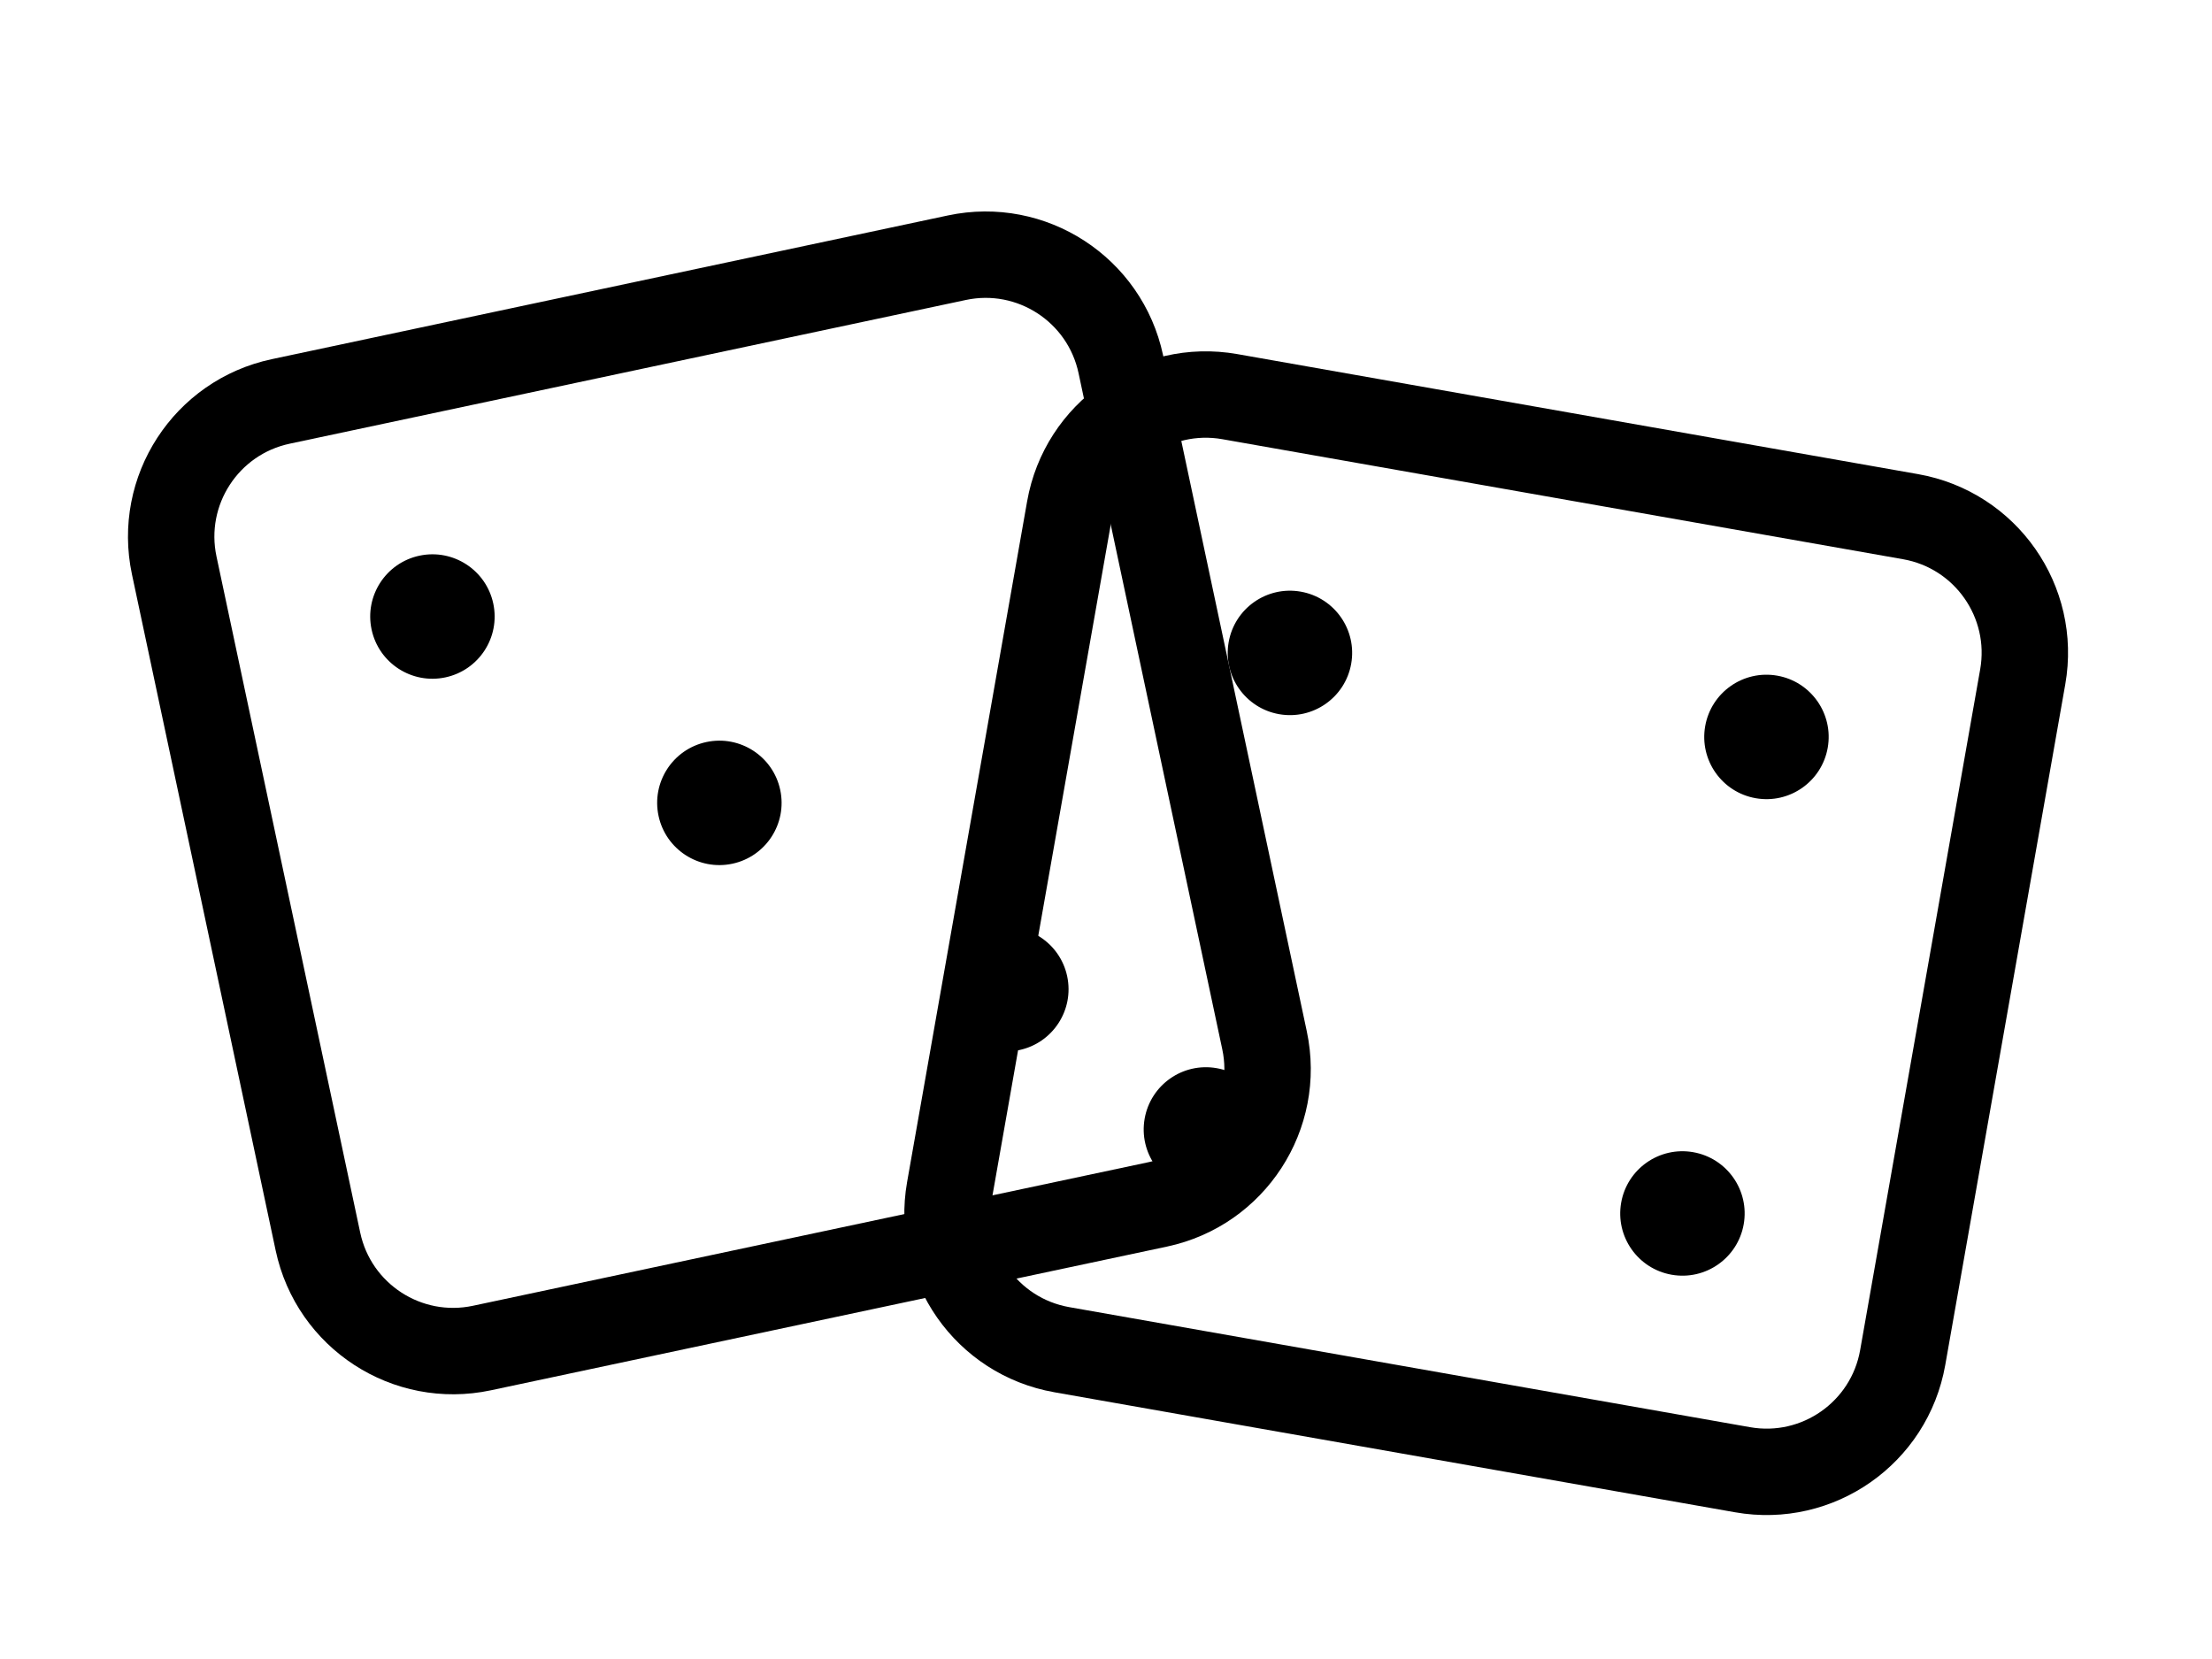
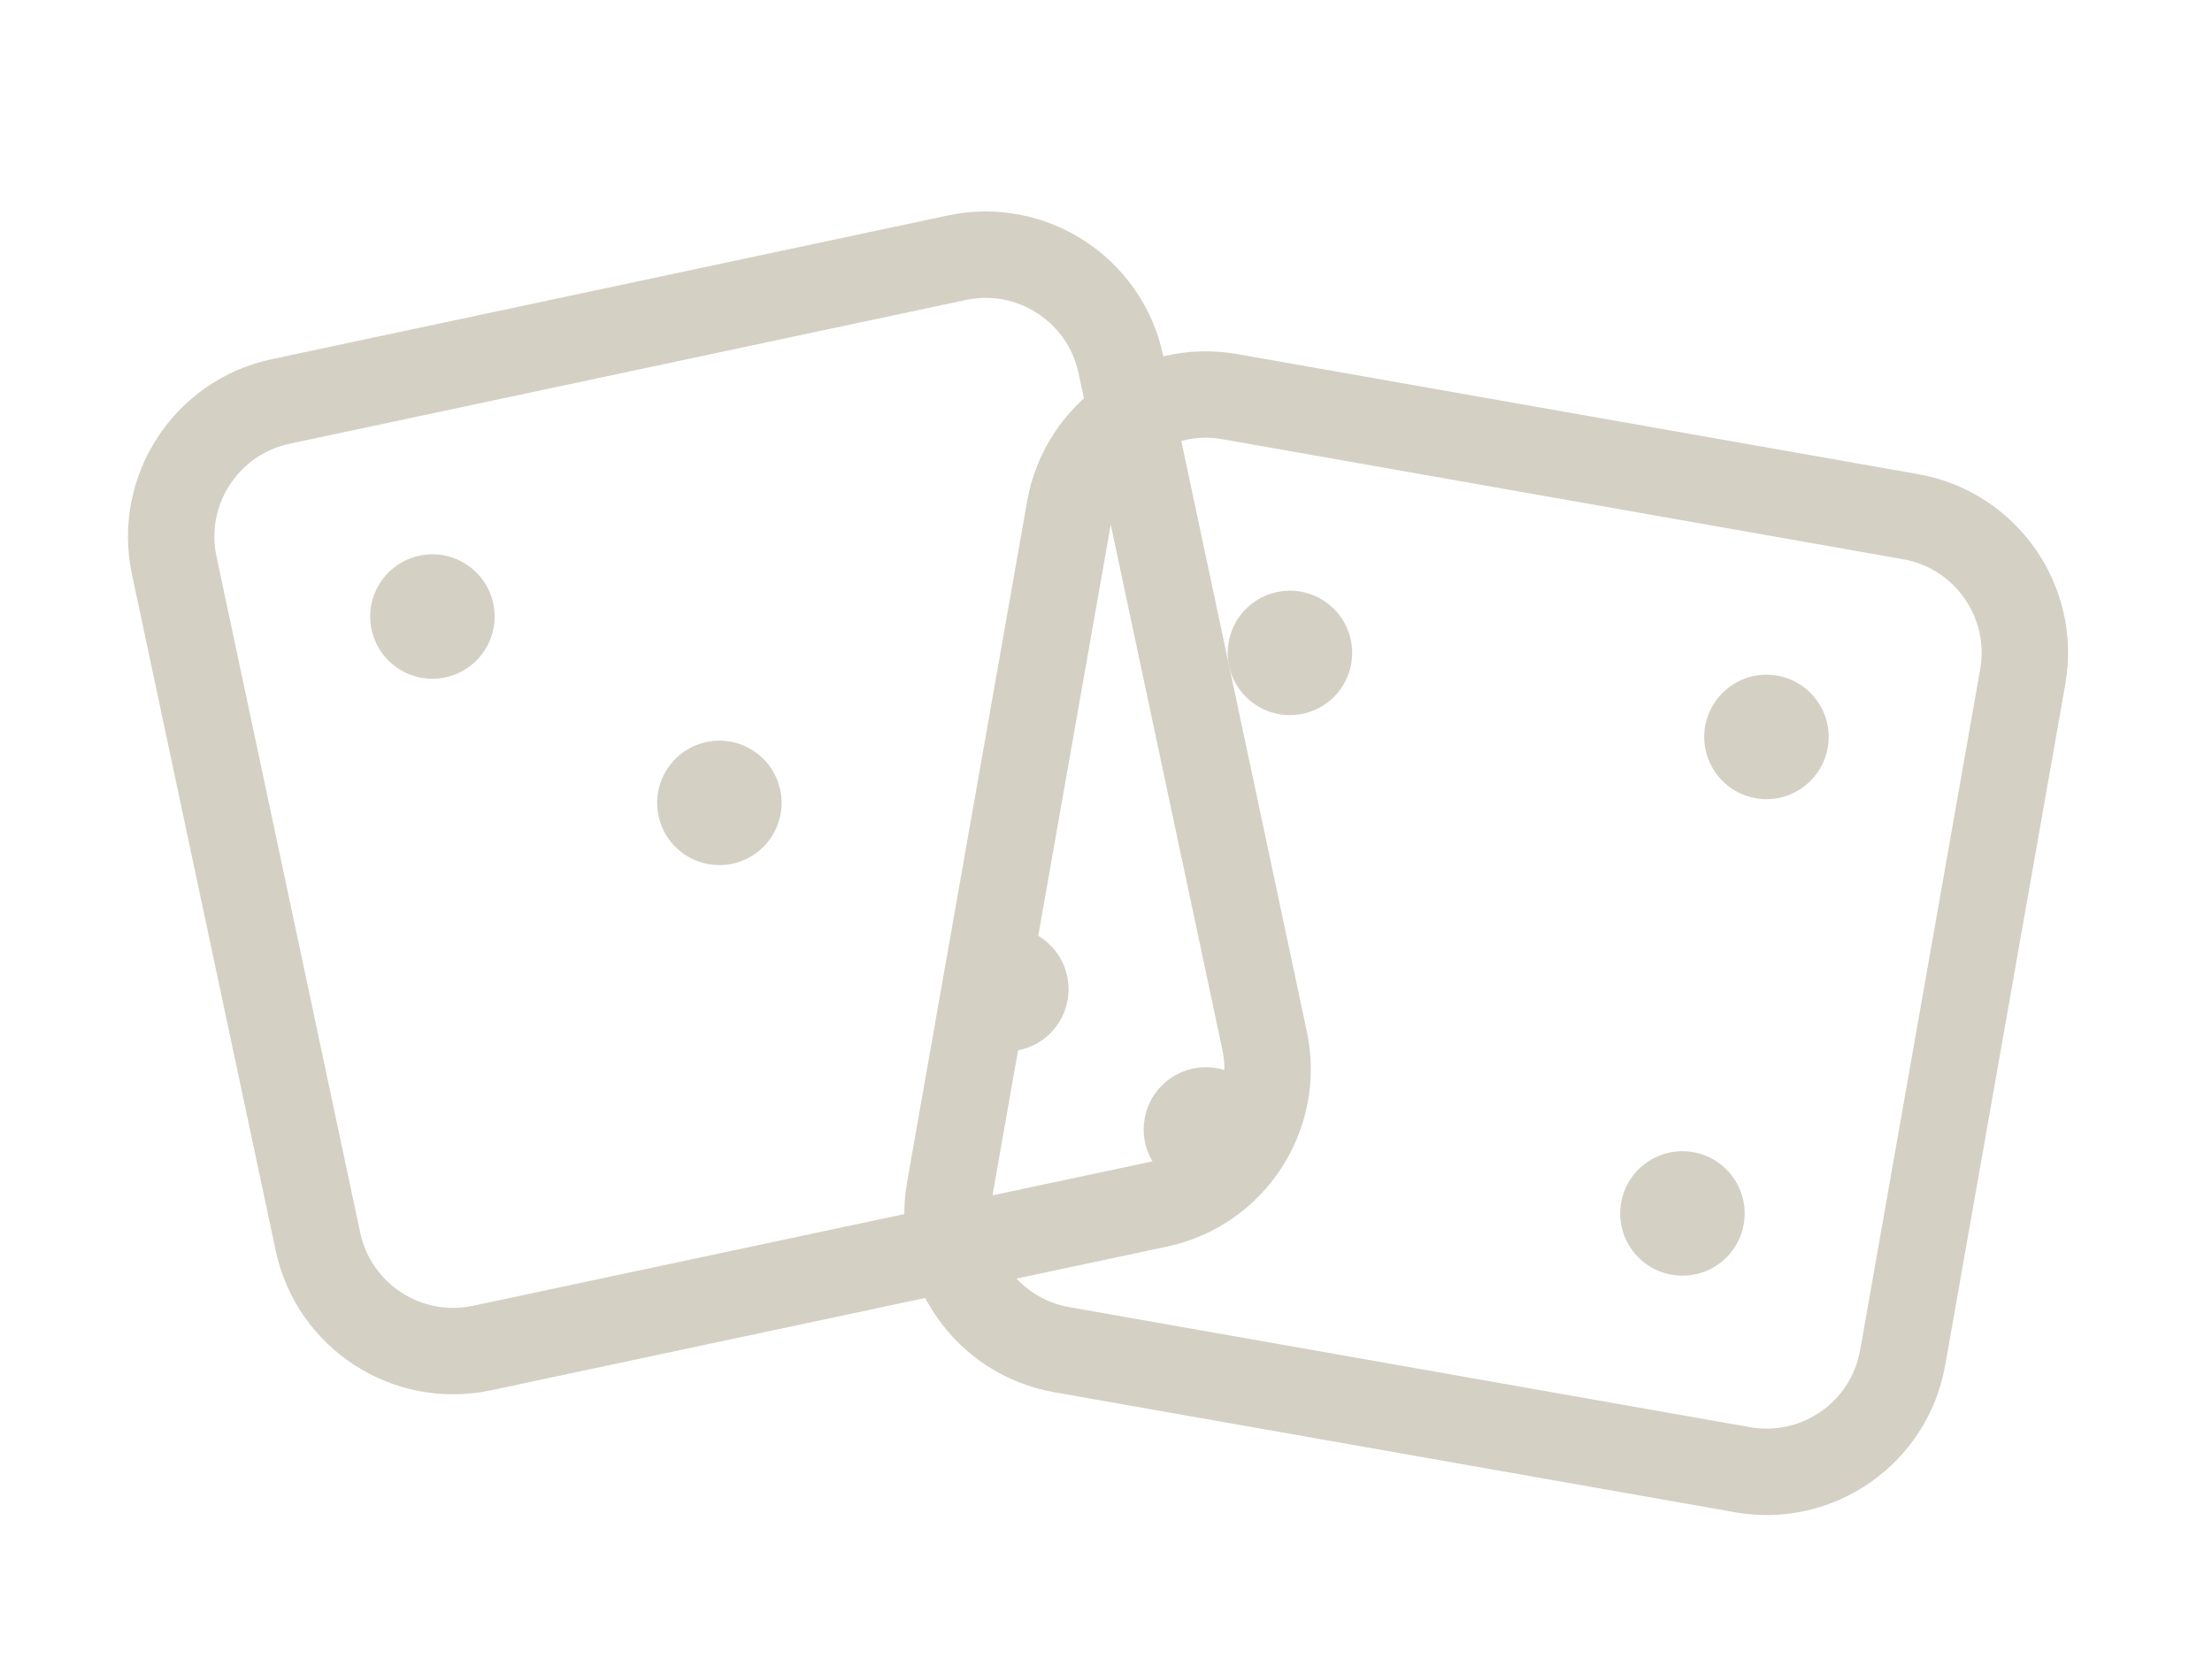
- <svg xmlns="http://www.w3.org/2000/svg" viewBox="0 0 64 48" fill="none" stroke="currentColor" stroke-width="2.5" stroke-linecap="round" stroke-linejoin="round">
+ <svg xmlns="http://www.w3.org/2000/svg" viewBox="0 0 64 48" fill="none" stroke="#d5d0c4" stroke-width="2.5" stroke-linecap="round" stroke-linejoin="round">
  <g transform="rotate(-12 22 24)">
    <rect x="7" y="9" width="28" height="28" rx="4" />
-     <circle cx="14" cy="16" r="1.8" fill="currentColor" stroke="none" />
-     <circle cx="28" cy="30" r="1.8" fill="currentColor" stroke="none" />
-     <circle cx="21" cy="23" r="1.8" fill="currentColor" stroke="none" />
+     <circle cx="14" cy="16" r="1.8" fill="#d5d0c4" stroke="none" />
+     <circle cx="28" cy="30" r="1.8" fill="#d5d0c4" stroke="none" />
+     <circle cx="21" cy="23" r="1.8" fill="#d5d0c4" stroke="none" />
  </g>
  <g transform="rotate(10 43 27)">
    <rect x="29" y="13" width="28" height="28" rx="4" />
-     <circle cx="36" cy="20" r="1.8" fill="currentColor" stroke="none" />
-     <circle cx="50" cy="20" r="1.8" fill="currentColor" stroke="none" />
-     <circle cx="36" cy="34" r="1.8" fill="currentColor" stroke="none" />
-     <circle cx="50" cy="34" r="1.8" fill="currentColor" stroke="none" />
+     <circle cx="36" cy="20" r="1.8" fill="#d5d0c4" stroke="none" />
+     <circle cx="50" cy="20" r="1.8" fill="#d5d0c4" stroke="none" />
+     <circle cx="36" cy="34" r="1.8" fill="#d5d0c4" stroke="none" />
+     <circle cx="50" cy="34" r="1.8" fill="#d5d0c4" stroke="none" />
  </g>
</svg>
